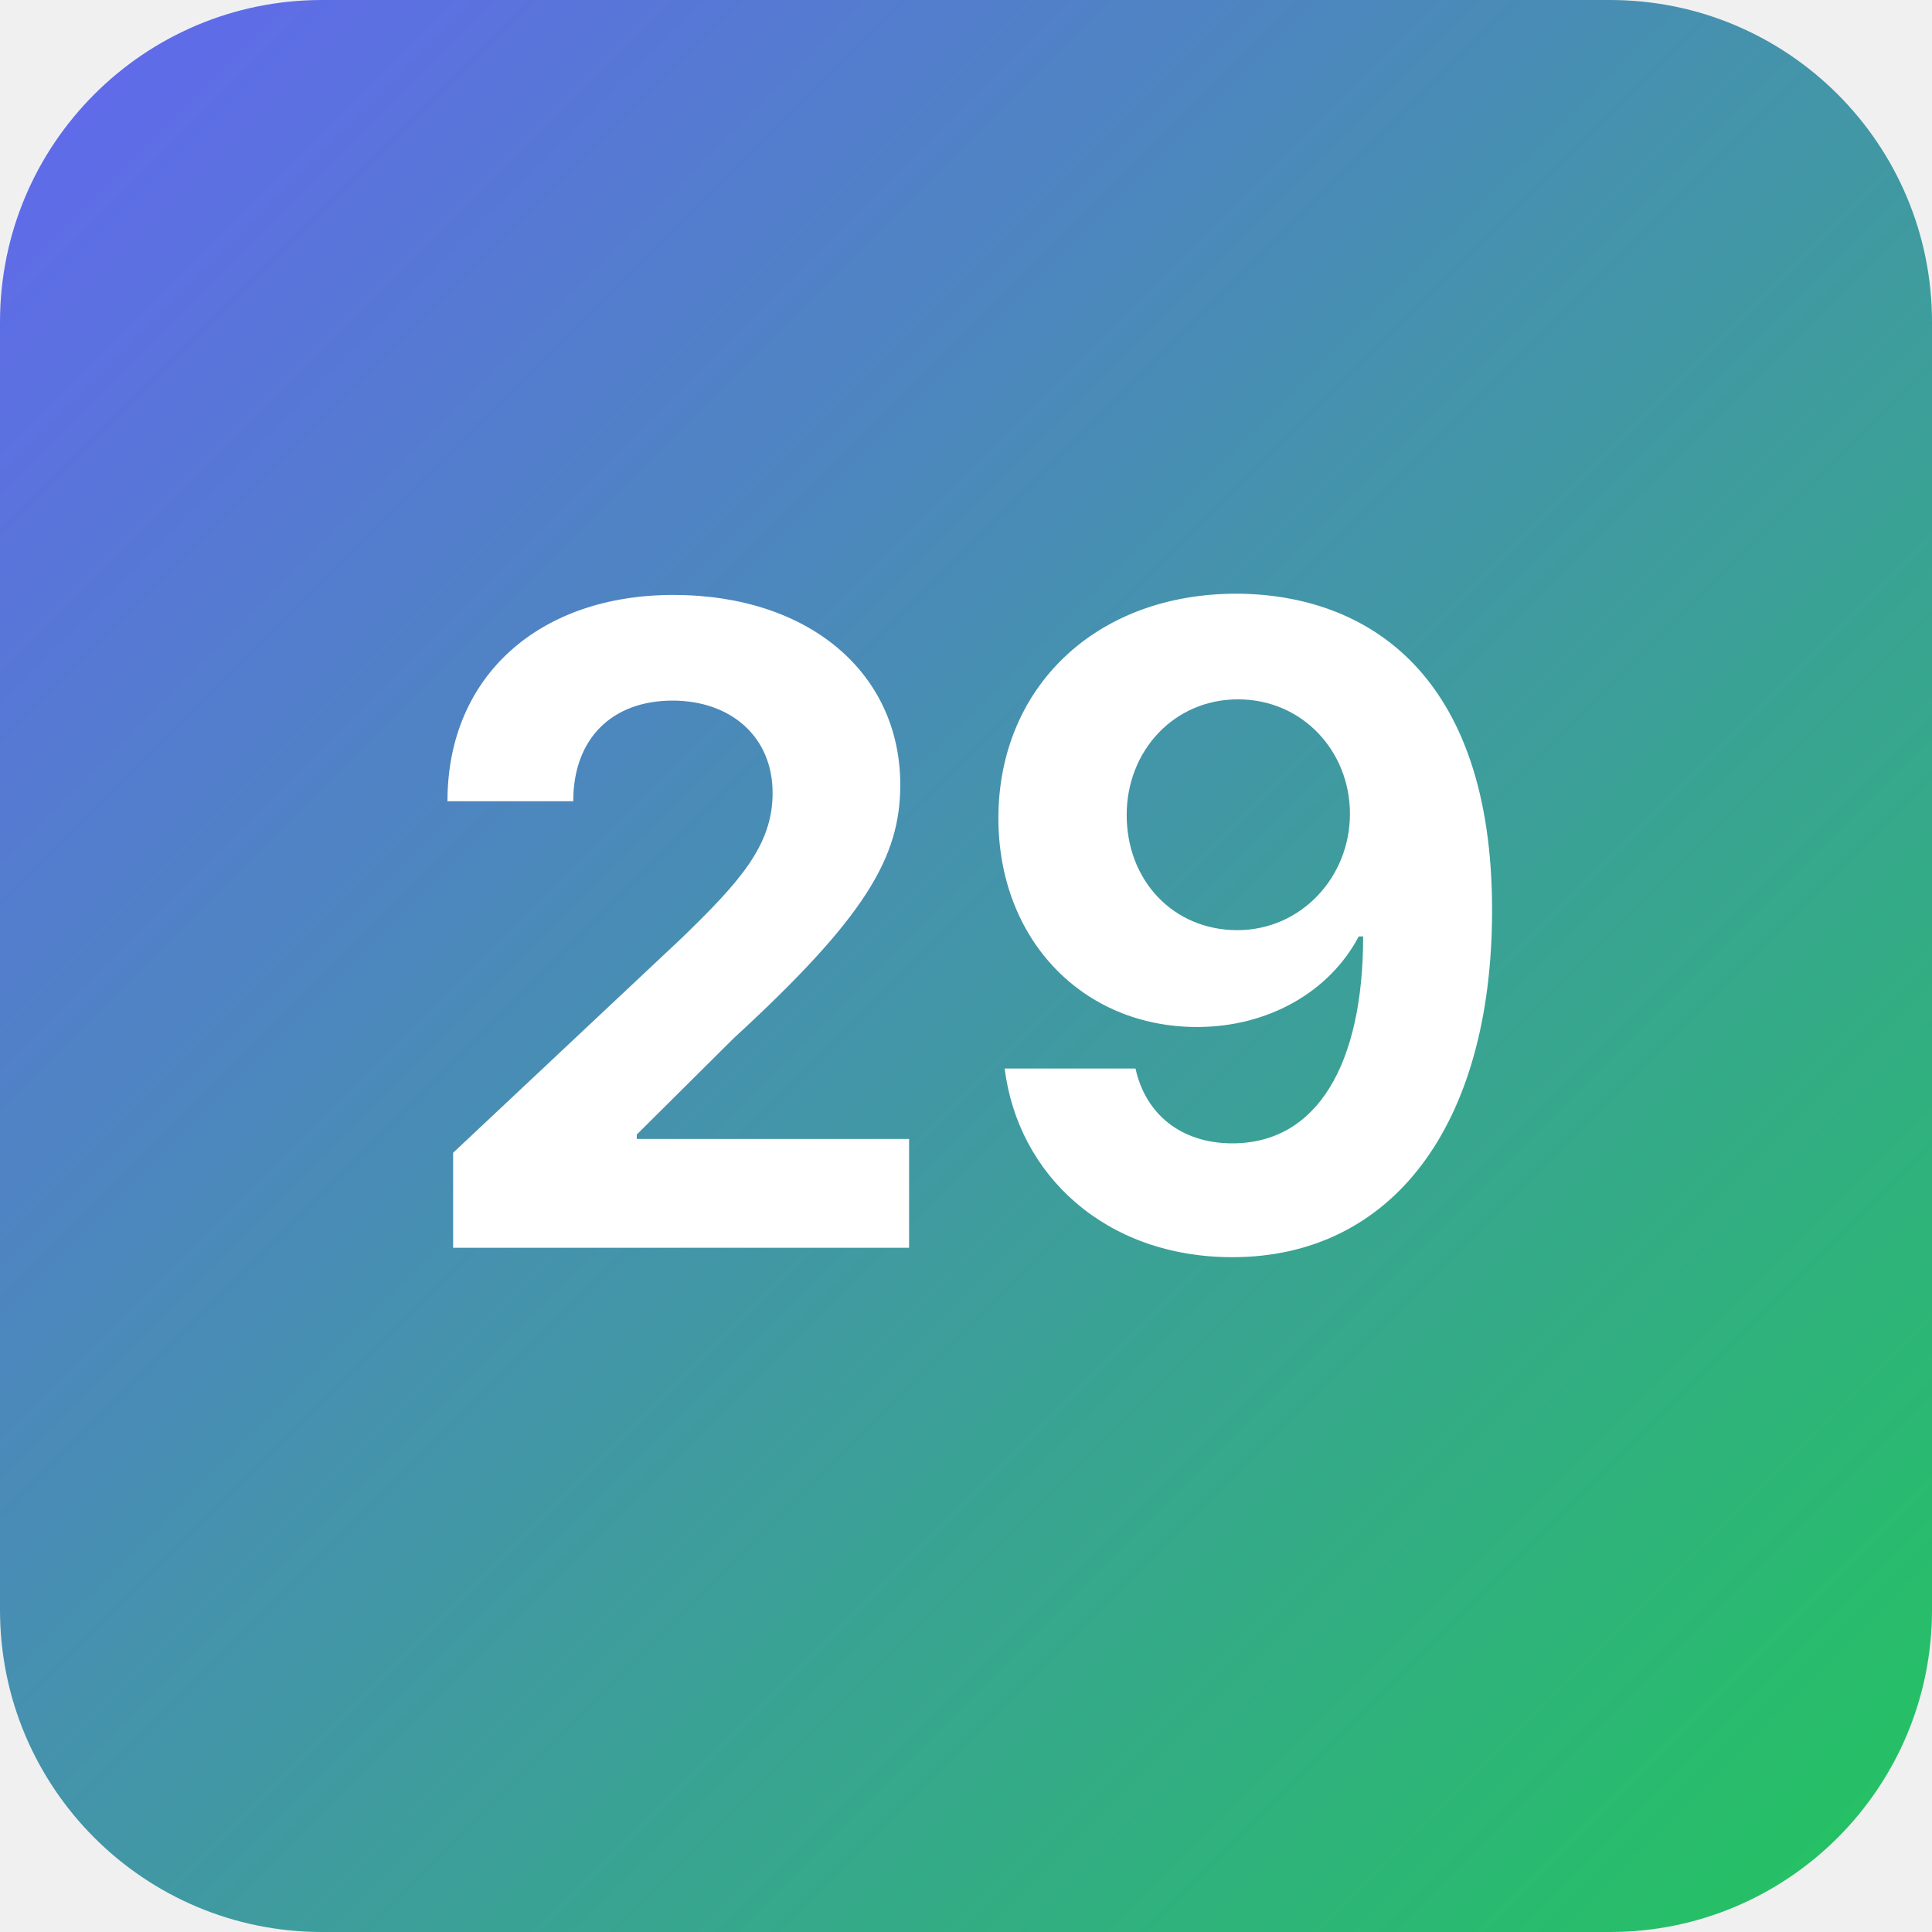
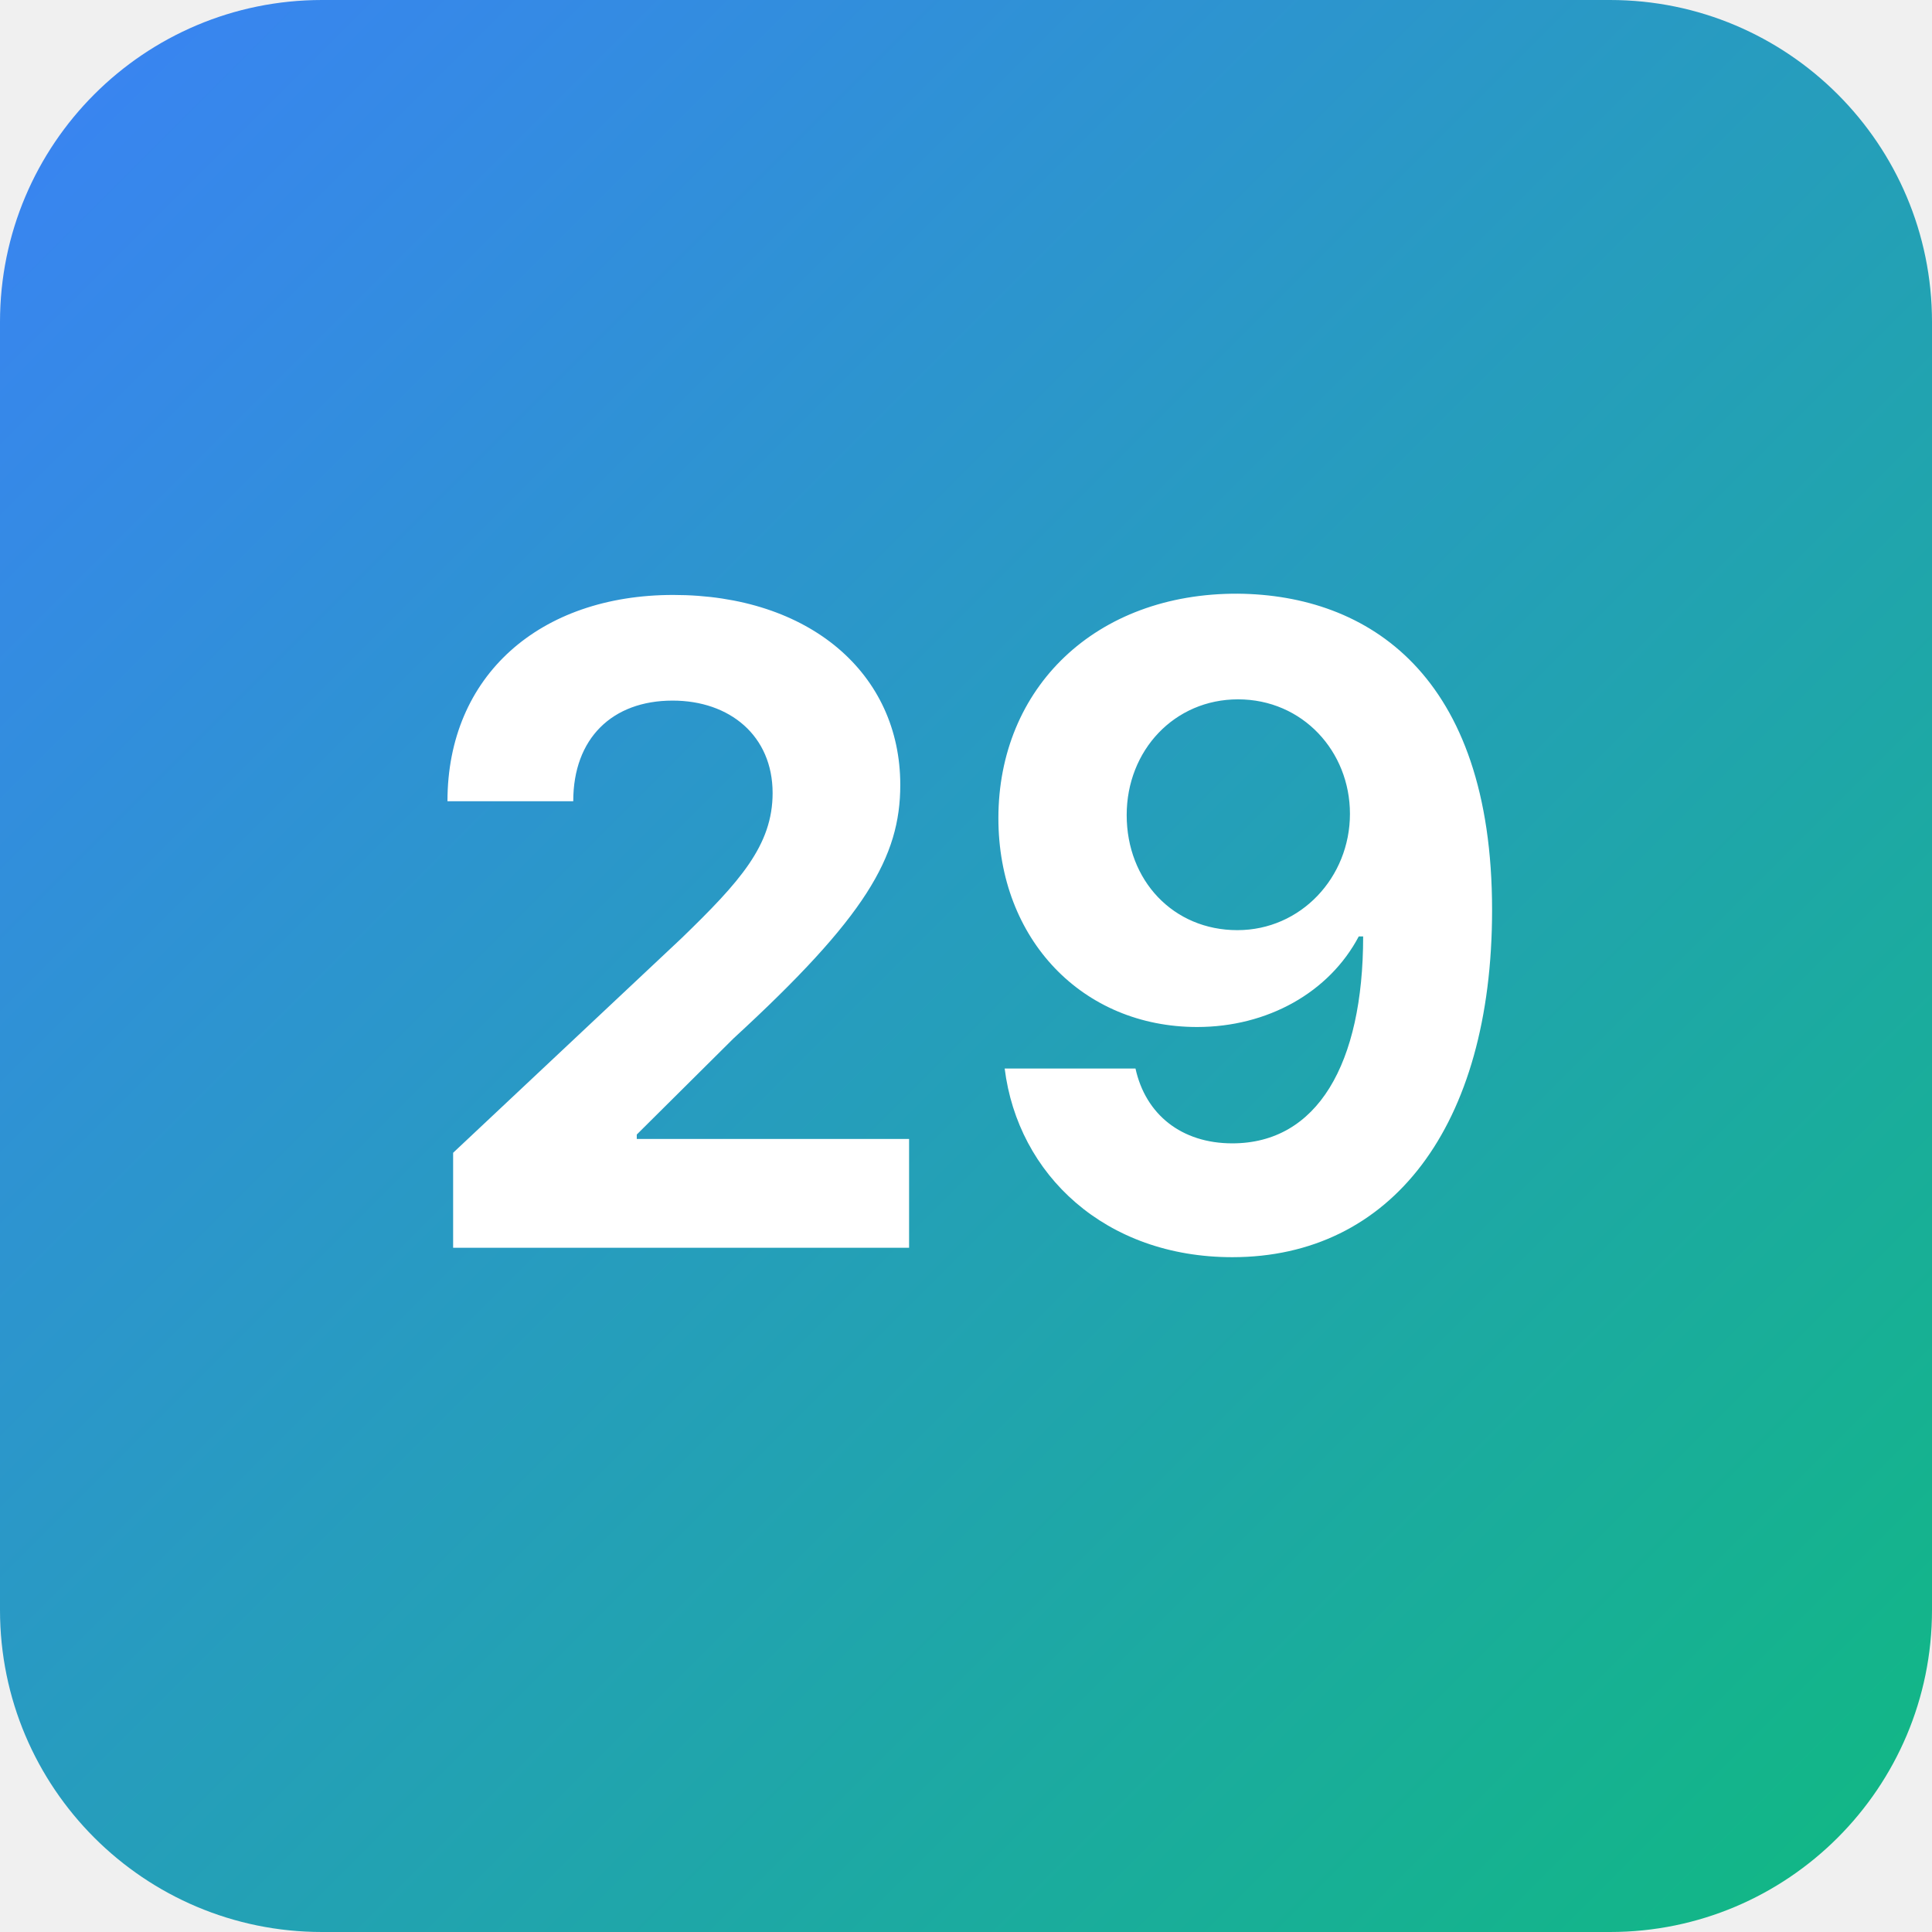
<svg xmlns="http://www.w3.org/2000/svg" viewBox="0 0 48 48">
  <defs>
-     <linearGradient id="icon-gradient-1766862923301" x1="0%" y1="0%" x2="100%" y2="100%">
-       <stop offset="0%" style="stop-color:#6366f1" />
-       <stop offset="100%" style="stop-color:#22c55e" />
+     <linearGradient id="icon-gradient-1766863023485" x1="0%" y1="0%" x2="100%" y2="100%">
+       <stop offset="0%" style="stop-color:#3b82f6" />
+       <stop offset="100%" style="stop-color:#10b981" />
    </linearGradient>
  </defs>
-   <rect width="48" height="48" rx="8" fill="url(#icon-gradient-1766862923301)" />
+   <rect width="48" height="48" rx="8" fill="url(#icon-gradient-1766863023485)" />
  <text x="24" y="31" text-anchor="middle" font-family="'Inter', 'Segoe UI', sans-serif" font-size="22" font-weight="700" fill="white">29</text>
</svg>
